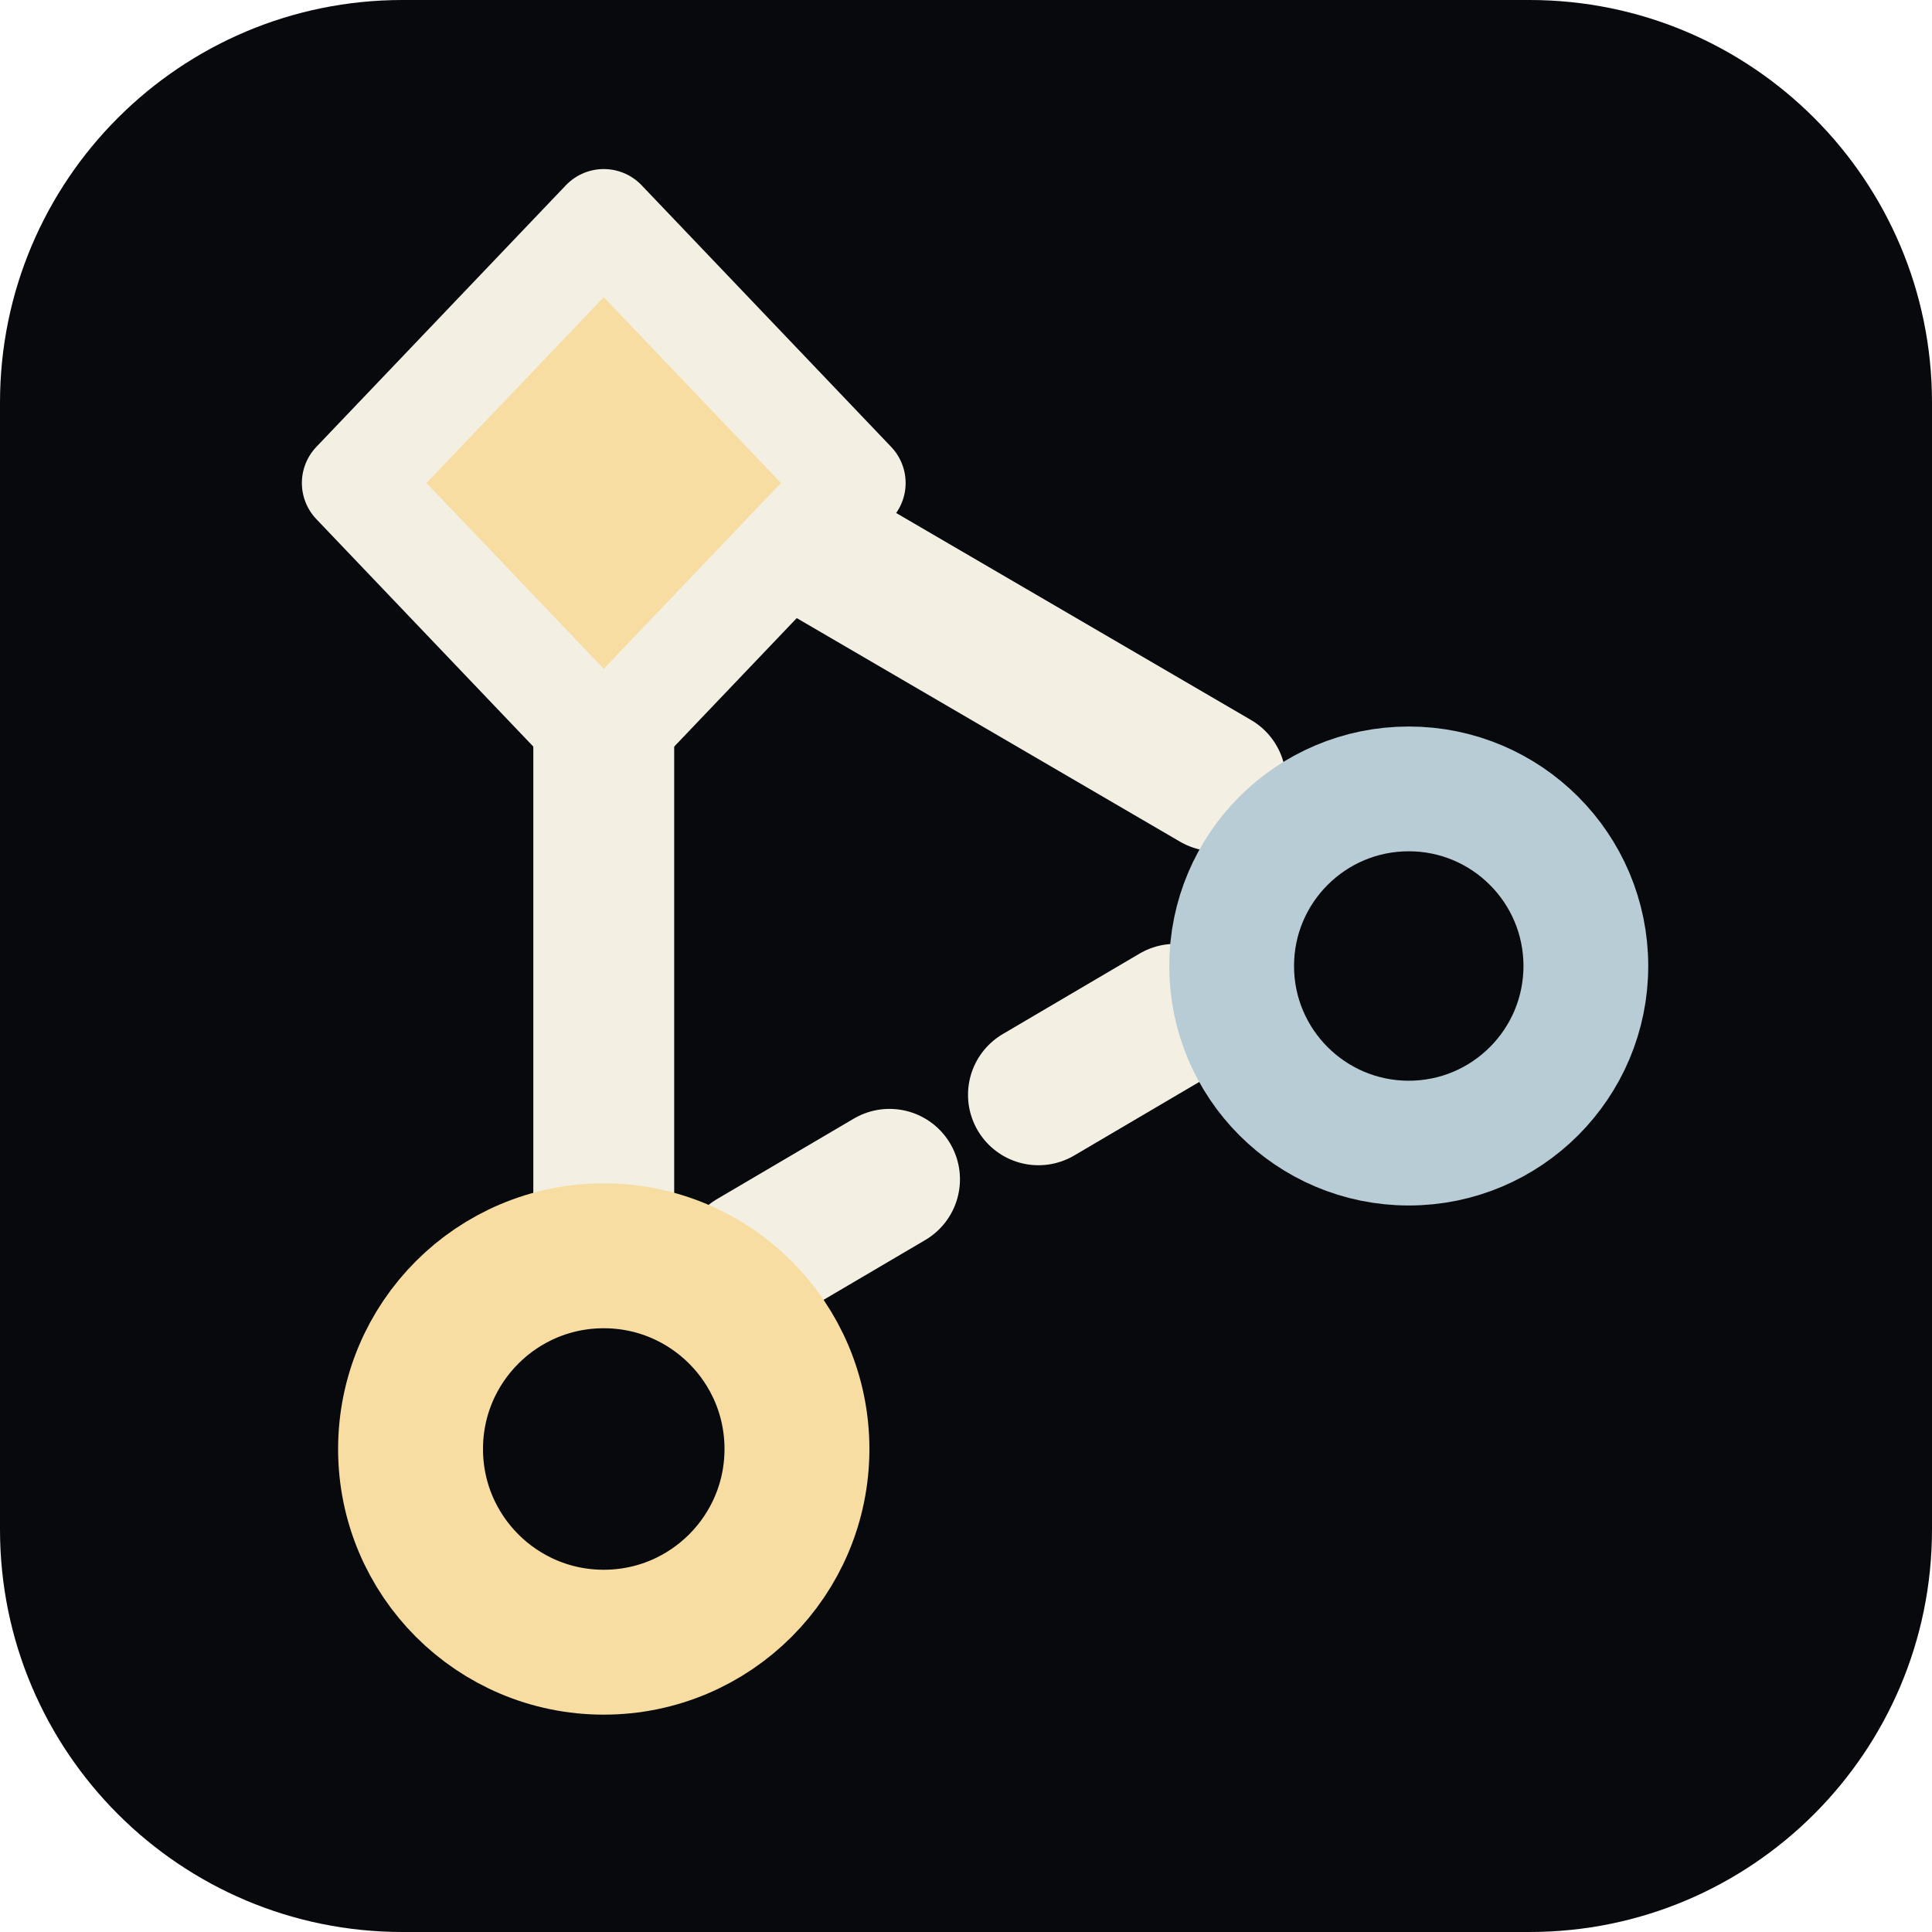
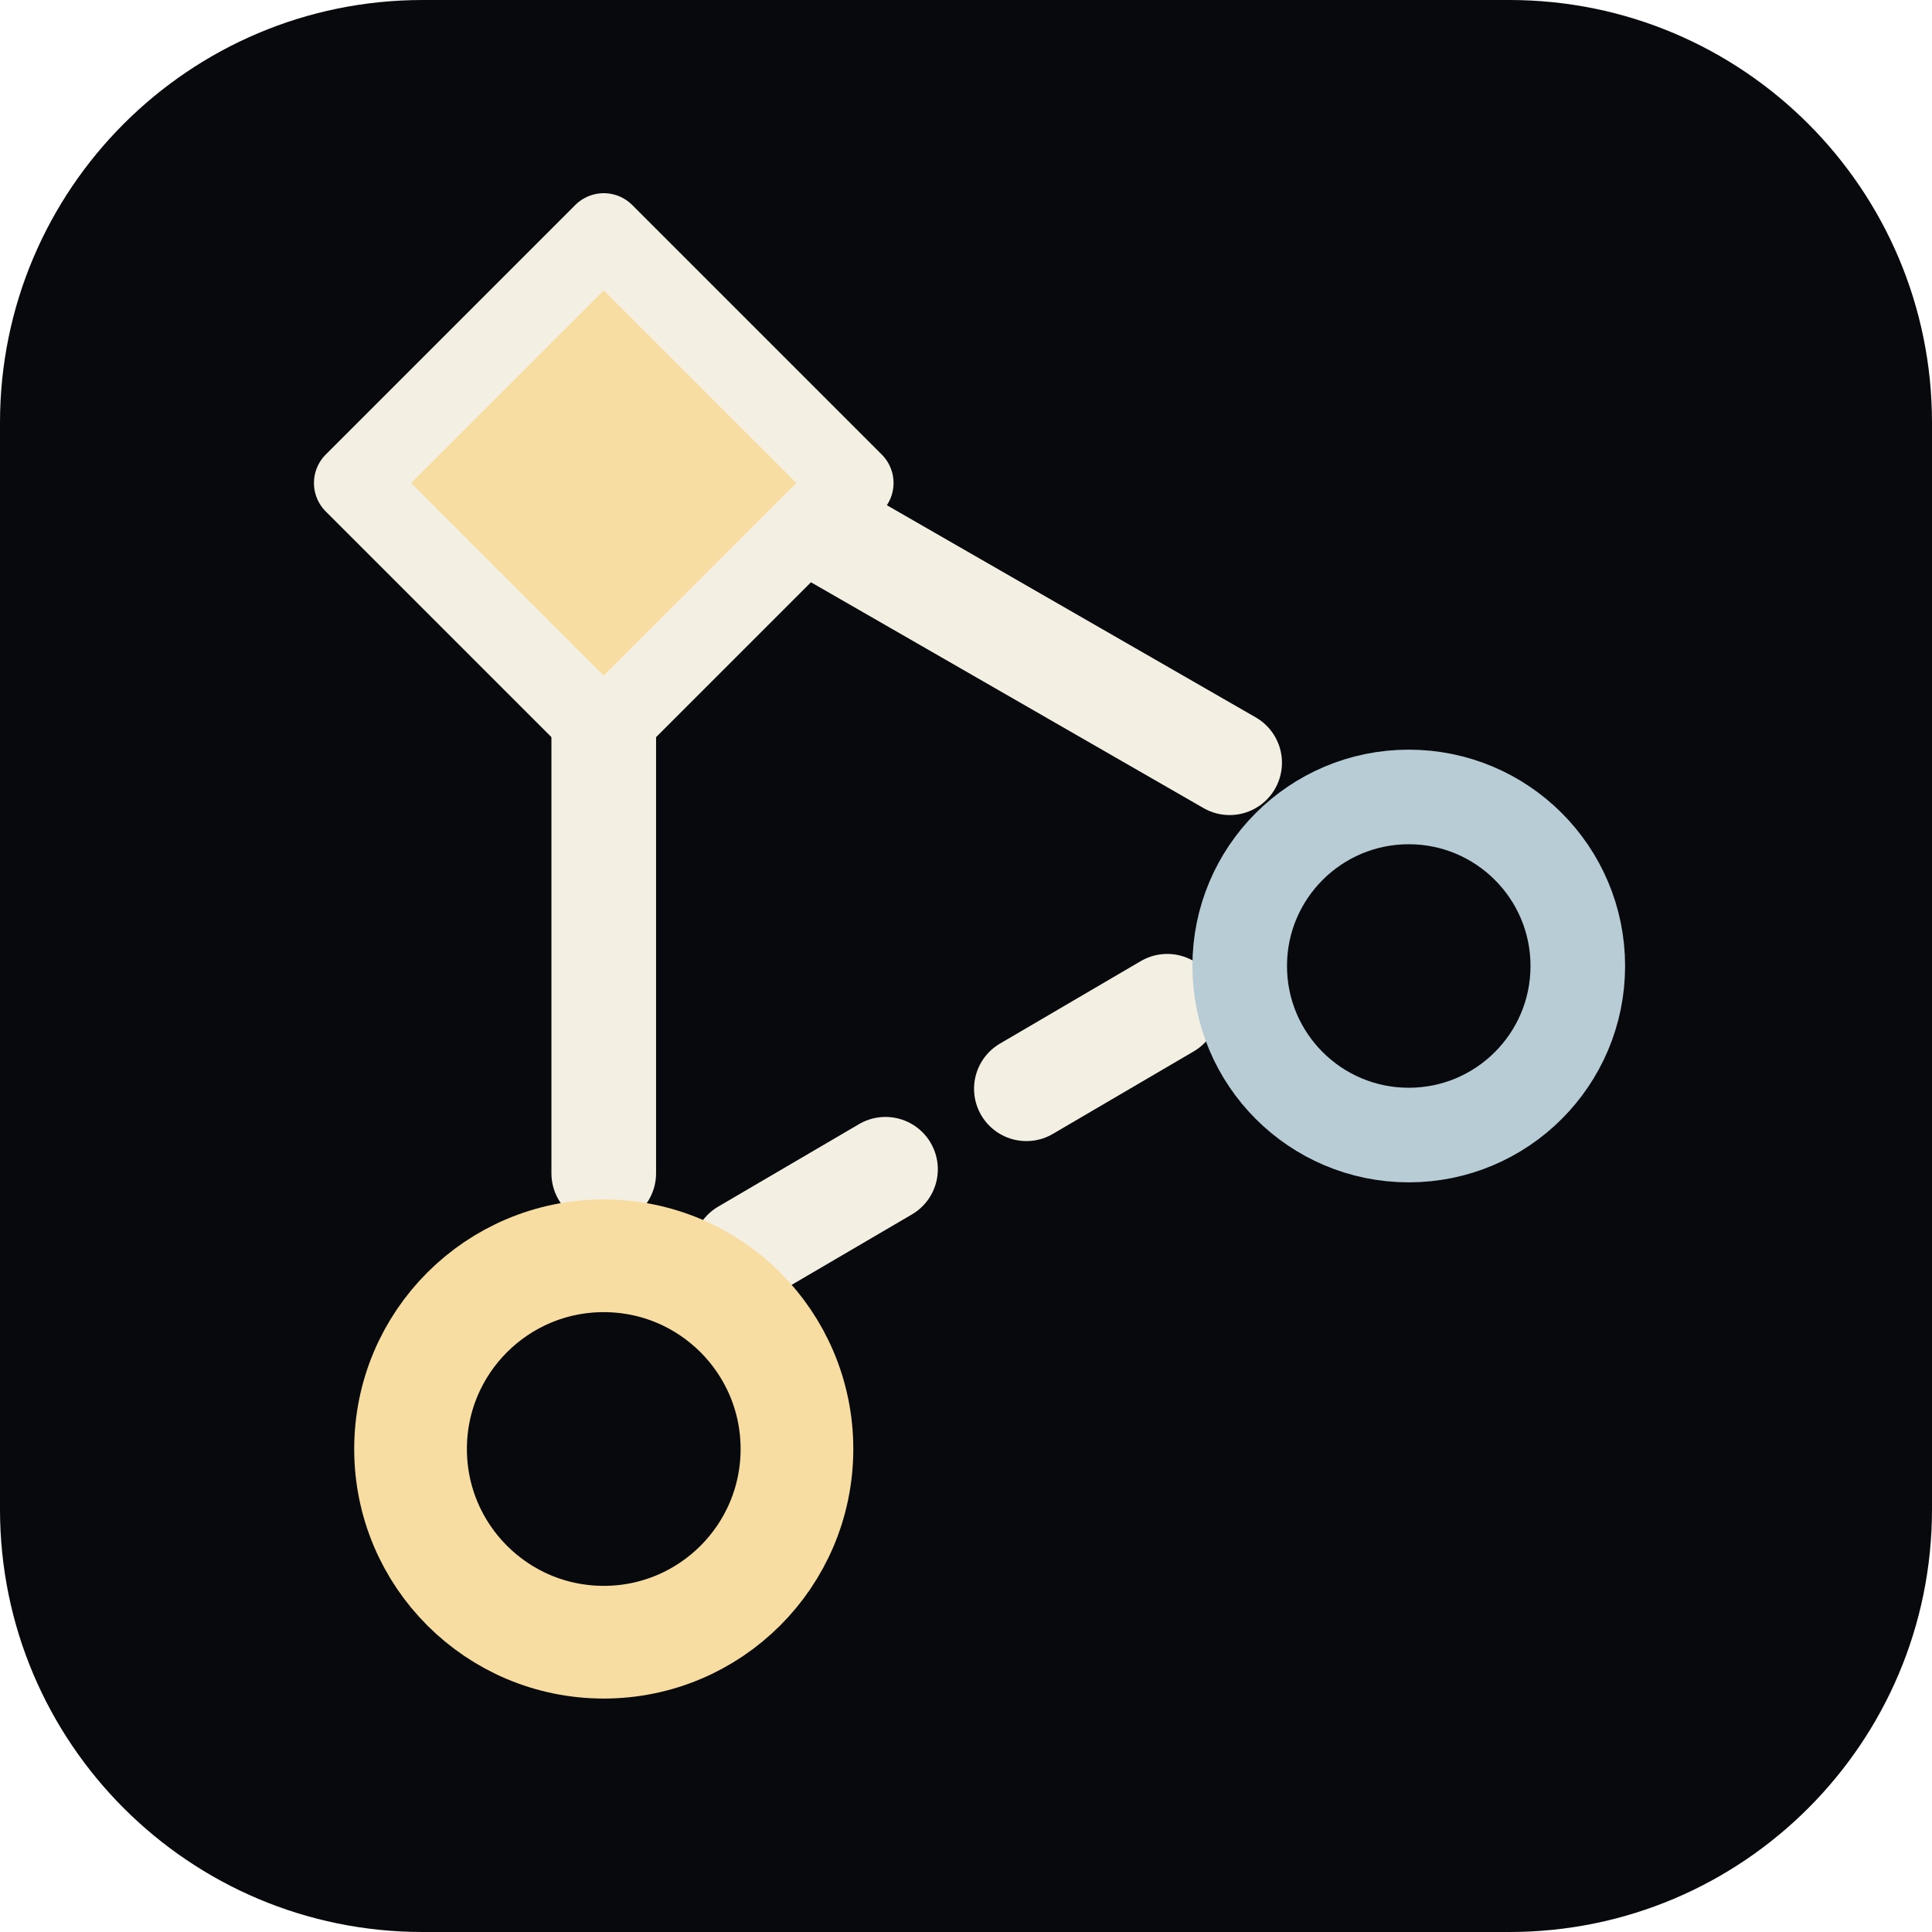
- <svg xmlns="http://www.w3.org/2000/svg" viewBox="0 0 24 24" role="img" aria-labelledby="title desc">
-   <rect id="plate" width="24" height="24" rx="5" fill="#07090D" />
-   <path id="edge-a-b" d="M7.5 7.95V14.9" fill="none" stroke="#F4EFE3" stroke-width="1.75" stroke-linecap="round" />
-   <path id="edge-a-c" d="M9.7 6.55L15.1 9.7" fill="none" stroke="#F4EFE3" stroke-width="1.75" stroke-linecap="round" />
-   <path id="dash-b-c-1" d="M9.35 15.65L11.05 14.65" fill="none" stroke="#F4EFE3" stroke-width="1.75" stroke-linecap="round" />
-   <path id="dash-b-c-2" d="M12.9 13.6L14.6 12.6" fill="none" stroke="#F4EFE3" stroke-width="1.75" stroke-linecap="round" />
-   <polygon id="diamond-a" points="7.5,2.75 10.6,6 7.5,9.25 4.4,6" fill="#F7DDA2" stroke="#F4EFE3" stroke-width="1.3" stroke-linejoin="round" />
-   <circle id="node-b-gold" cx="7.5" cy="18" r="2.4" fill="#07090D" stroke="#F7DDA2" stroke-width="1.8" />
-   <circle id="node-c-sky" cx="17.5" cy="12" r="2.2" fill="#07090D" stroke="#B8CCD6" stroke-width="1.55" />
+ <svg xmlns="http://www.w3.org/2000/svg" viewBox="0 0 48 48" role="img" aria-labelledby="title desc">
+   <rect id="plate" width="48" height="48" rx="10.5" fill="#07090D" />
+   <path id="edge-a-b" d="M15 15.55V29.15" fill="none" stroke="#F4EFE3" stroke-width="2.6" stroke-linecap="round" />
+   <path id="edge-a-c" d="M19.25 12.45L30.55 18.95" fill="none" stroke="#F4EFE3" stroke-width="2.6" stroke-linecap="round" />
+   <path id="dash-b-c-1" d="M18.5 31.1L22 29.05" fill="none" stroke="#F4EFE3" stroke-width="2.6" stroke-linecap="round" />
+   <path id="dash-b-c-2" d="M25.5 27.05L29 25" fill="none" stroke="#F4EFE3" stroke-width="2.6" stroke-linecap="round" />
+   <polygon id="diamond-a" points="15,5.8 21.2,12 15,18.2 8.8,12" fill="#F7DDA2" stroke="#F4EFE3" stroke-width="2" stroke-linejoin="round" />
+   <circle id="node-b-gold" cx="15" cy="36" r="4.8" fill="#07090D" stroke="#F7DDA2" stroke-width="2.8" />
+   <circle id="node-c-sky" cx="35" cy="24" r="4.2" fill="#07090D" stroke="#B8CCD6" stroke-width="2.35" />
</svg>
